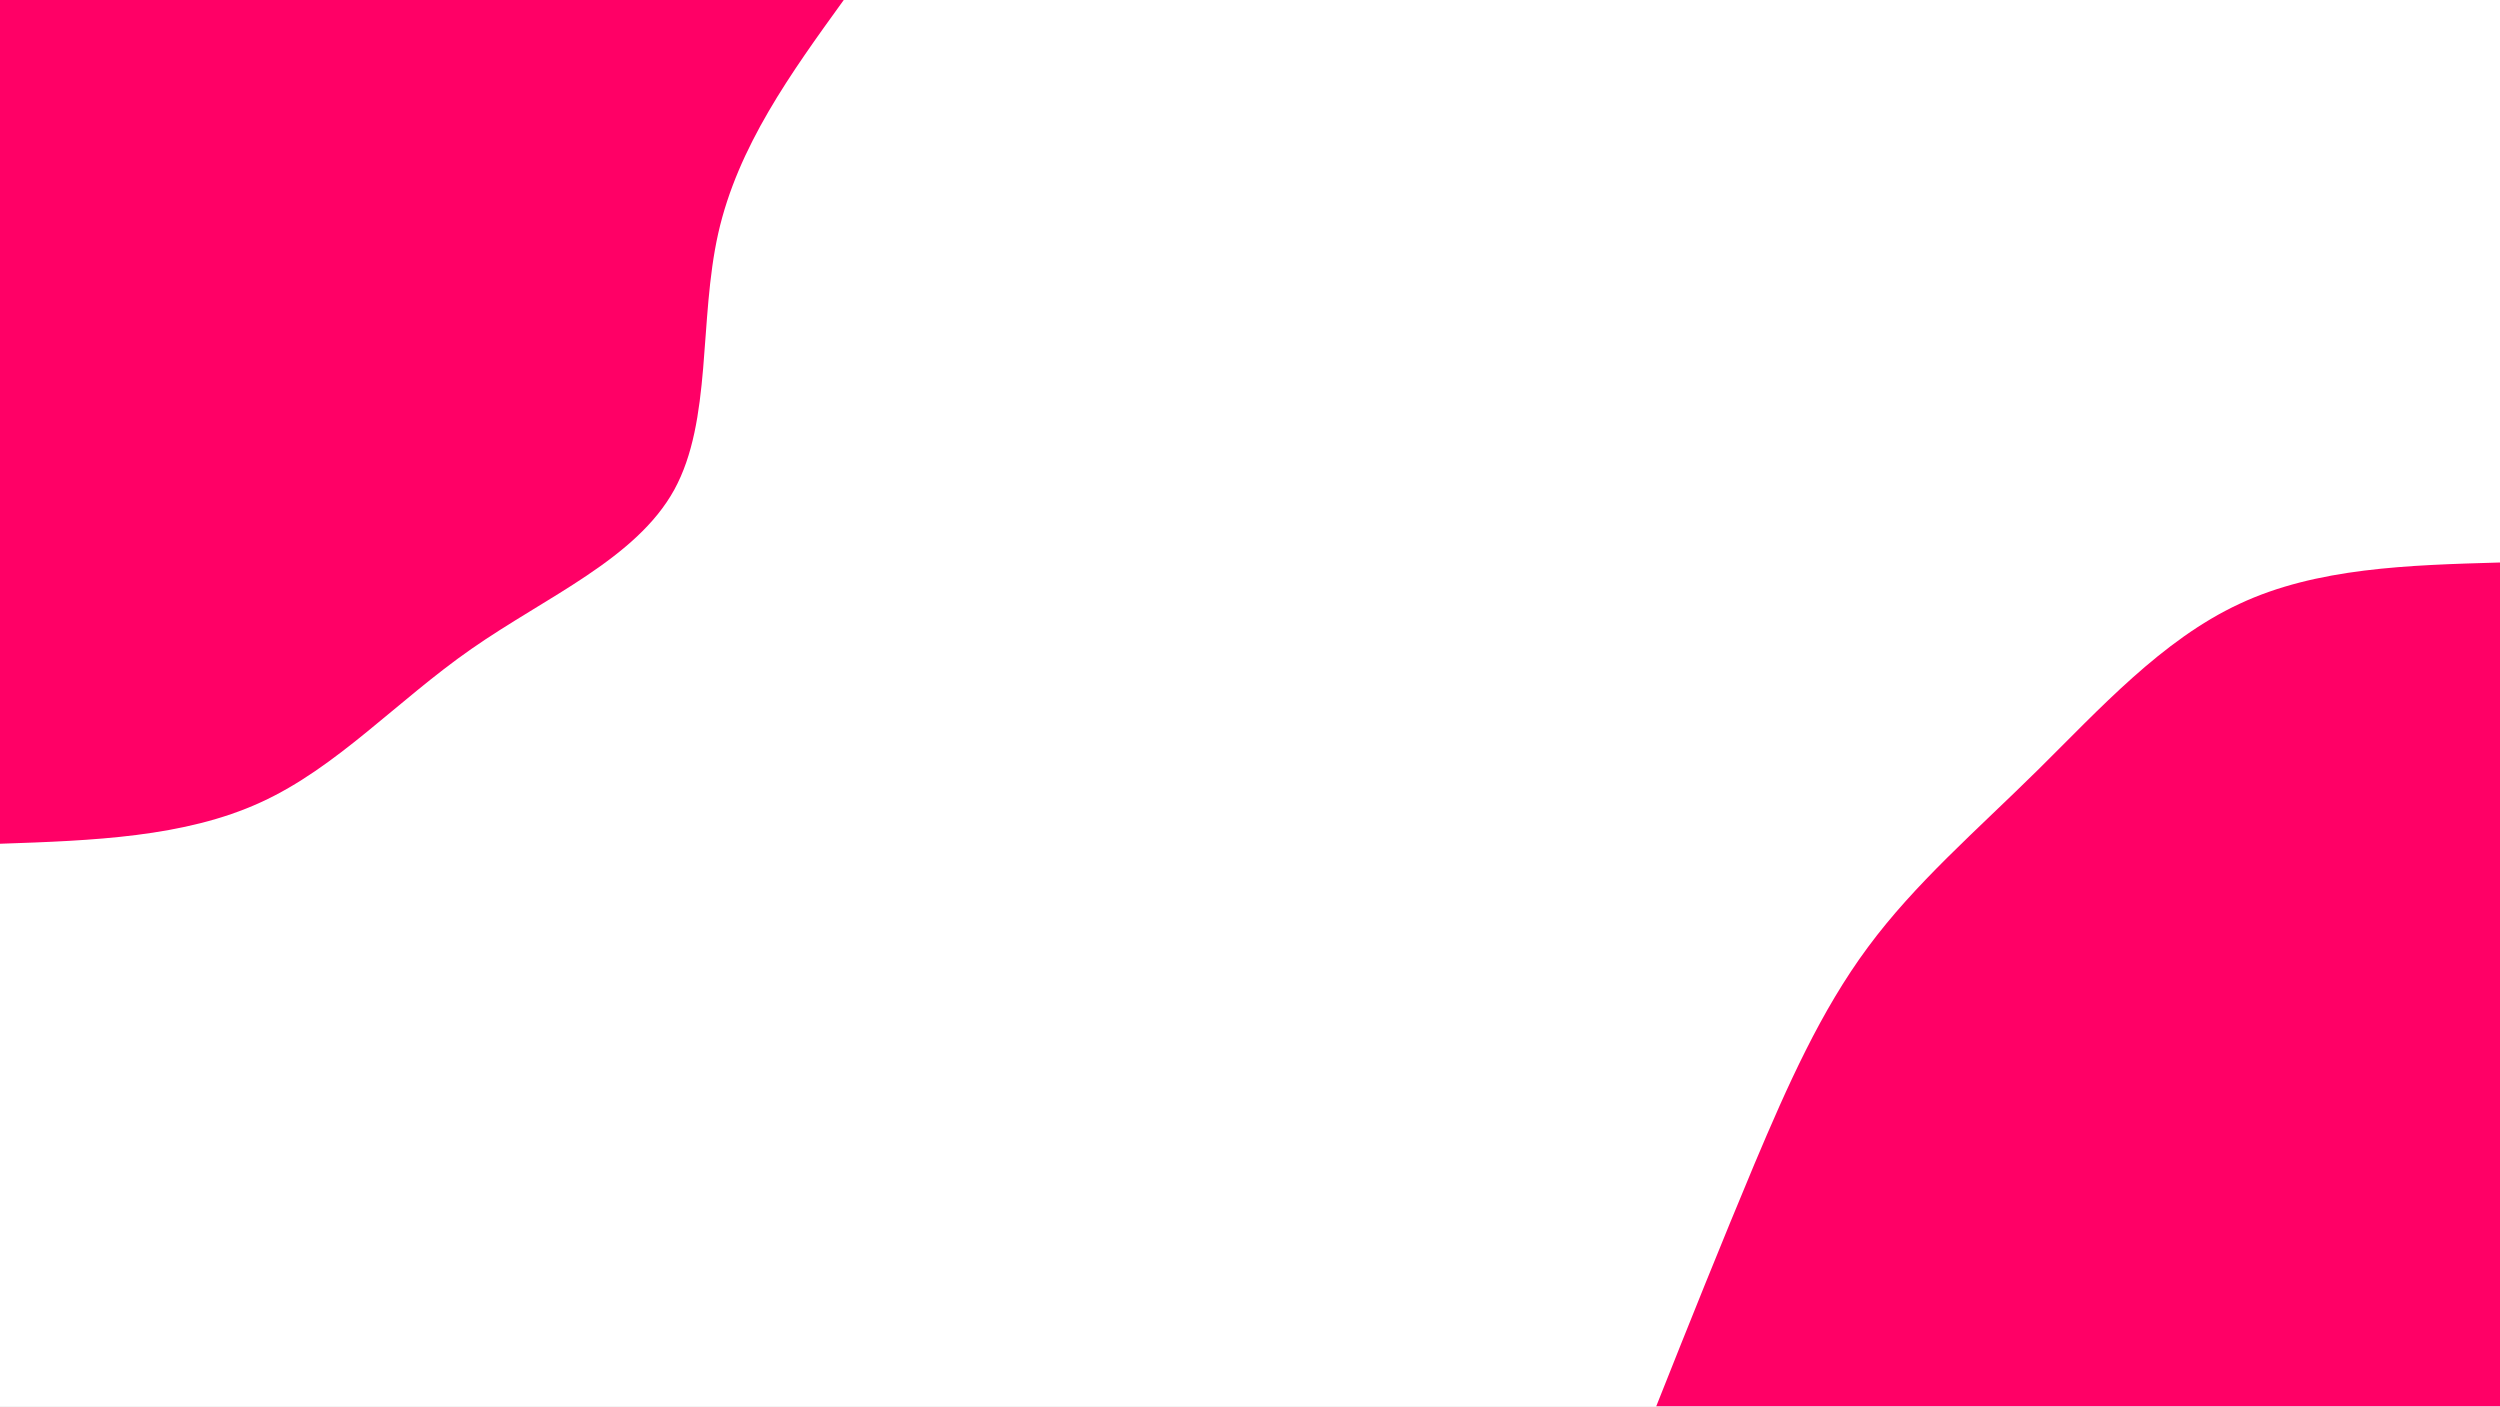
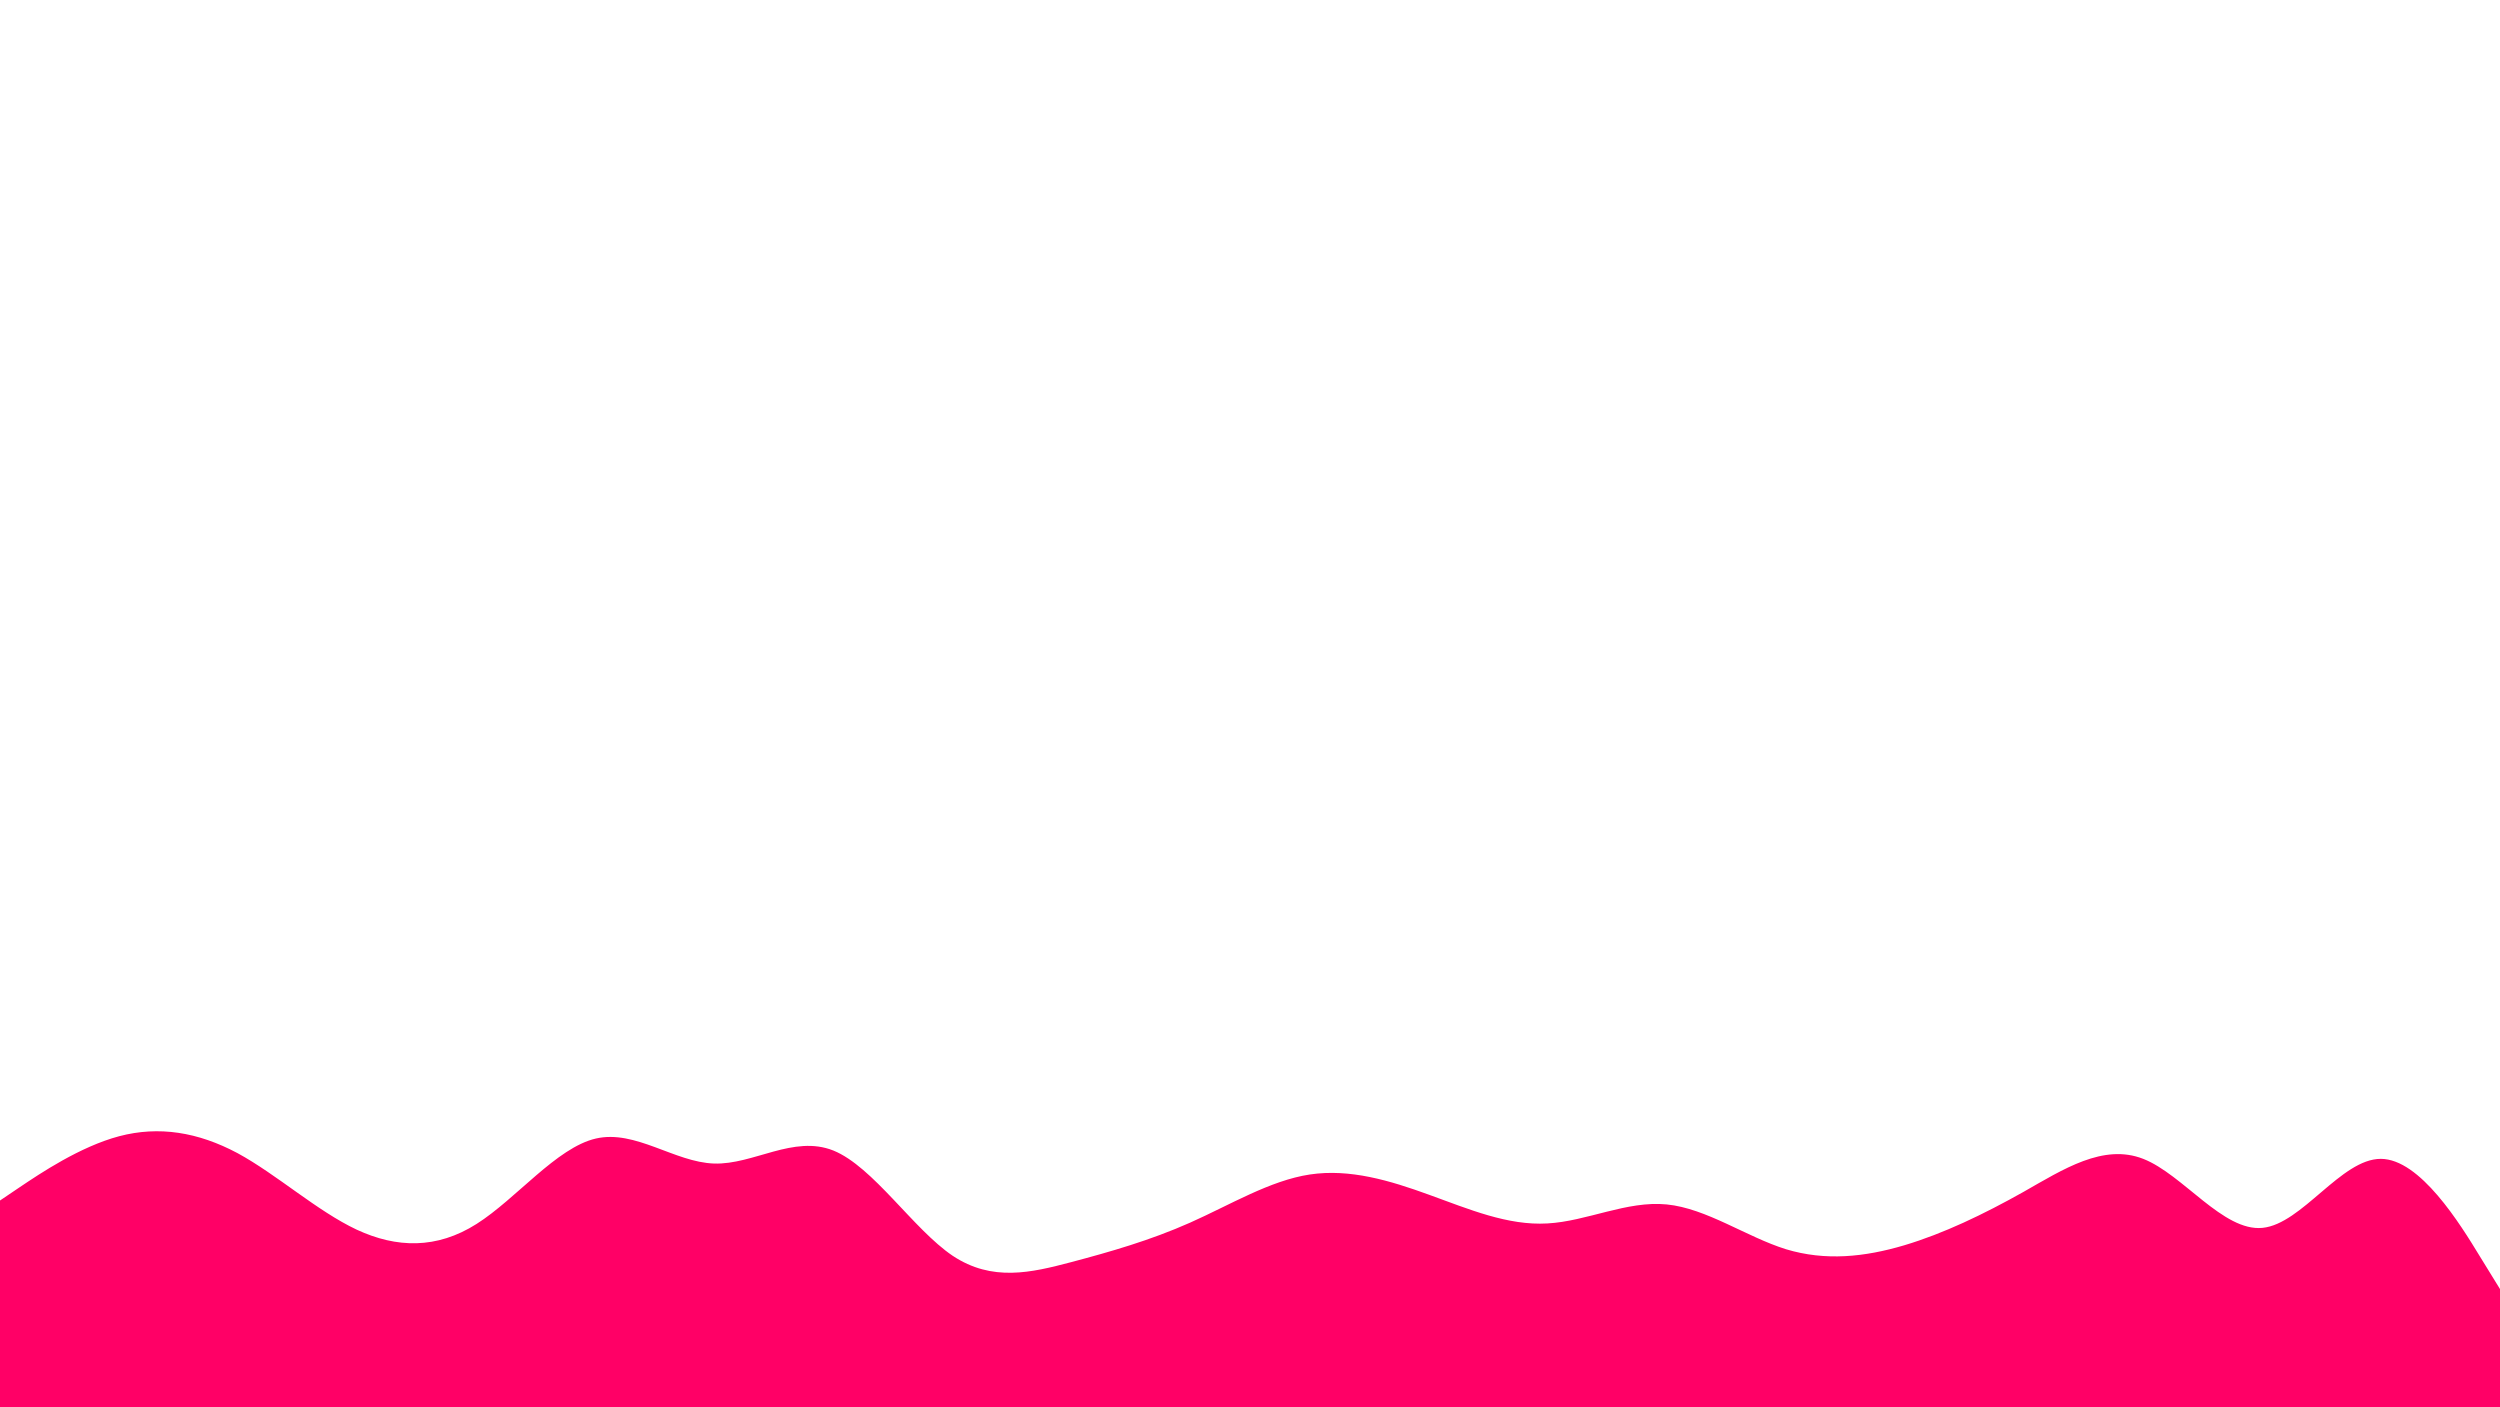
<svg xmlns="http://www.w3.org/2000/svg" id="visual" viewBox="0 0 960 540" width="960" height="540" version="1.1">
  <rect x="0" y="0" width="960" height="540" fill="#ffffff" />
-   <defs>
-     <linearGradient id="grad1_0" x1="43.8%" y1="100%" x2="100%" y2="0%">
-       <stop offset="14.444%" stop-color="#ffffff" stop-opacity="1" />
-       <stop offset="85.556%" stop-color="#ffffff" stop-opacity="1" />
-     </linearGradient>
-   </defs>
-   <defs>
-     <linearGradient id="grad2_0" x1="0%" y1="100%" x2="56.3%" y2="0%">
-       <stop offset="14.444%" stop-color="#ffffff" stop-opacity="1" />
-       <stop offset="85.556%" stop-color="#ffffff" stop-opacity="1" />
-     </linearGradient>
-   </defs>
-   <g transform="translate(960, 540)">
-     <path d="M-324 0C-311.5 -31.5 -298.9 -62.9 -286.3 -93C-273.6 -123.1 -260.8 -151.9 -242.7 -176.3C-224.6 -200.8 -201.2 -220.9 -177.5 -244.3C-153.8 -267.7 -129.8 -294.3 -100.1 -308.1C-70.5 -322 -35.2 -323 0 -324L0 0Z" fill="#FF0066" />
-   </g>
-   <g transform="translate(0, 0)">
-     <path d="M324 0C303.7 28.1 283.3 56.3 275.8 89.6C268.3 123 273.5 161.5 258.9 188.1C244.3 214.6 209.8 229.1 181 249.2C152.3 269.2 129.3 294.8 100.1 308.1C70.9 321.5 35.5 322.8 0 324L0 0Z" fill="#FF0066" />
-   </g>
+   <path d="M0 461L7.7 455.8C15.3 450.7 30.7 440.3 45.8 436.3C61 432.3 76 434.7 91.2 442.8C106.3 451 121.7 465 137 472.2C152.3 479.3 167.7 479.7 183 470C198.3 460.3 213.7 440.7 228.8 437.2C244 433.7 259 446.3 274.2 446.8C289.3 447.3 304.7 435.7 320 441.8C335.3 448 350.7 472 365.8 482.2C381 492.3 396 488.7 411.2 484.7C426.3 480.7 441.7 476.3 457 469.5C472.3 462.7 487.7 453.3 503 451C518.3 448.7 533.7 453.3 548.8 458.8C564 464.3 579 470.7 594.2 469.8C609.3 469 624.7 461 640 462.5C655.3 464 670.7 475 685.8 479.7C701 484.3 716 482.7 731.2 478.2C746.3 473.7 761.7 466.3 777 457.7C792.3 449 807.7 439 823 445C838.3 451 853.7 473 868.8 471.5C884 470 899 445 914.2 445C929.3 445 944.7 470 952.3 482.5L960 495L960 541L952.3 541C944.7 541 929.3 541 914.2 541C899 541 884 541 868.8 541C853.7 541 838.3 541 823 541C807.7 541 792.3 541 777 541C761.7 541 746.3 541 731.2 541C716 541 701 541 685.8 541C670.7 541 655.3 541 640 541C624.7 541 609.3 541 594.2 541C579 541 564 541 548.8 541C533.7 541 518.3 541 503 541C487.7 541 472.3 541 457 541C441.7 541 426.3 541 411.2 541C396 541 381 541 365.8 541C350.7 541 335.3 541 320 541C304.7 541 289.3 541 274.2 541C259 541 244 541 228.8 541C213.7 541 198.3 541 183 541C167.7 541 152.3 541 137 541C121.7 541 106.3 541 91.2 541C76 541 61 541 45.8 541C30.7 541 15.3 541 7.7 541L0 541Z" fill="#FF0066" stroke-linecap="round" stroke-linejoin="miter" />
</svg>
